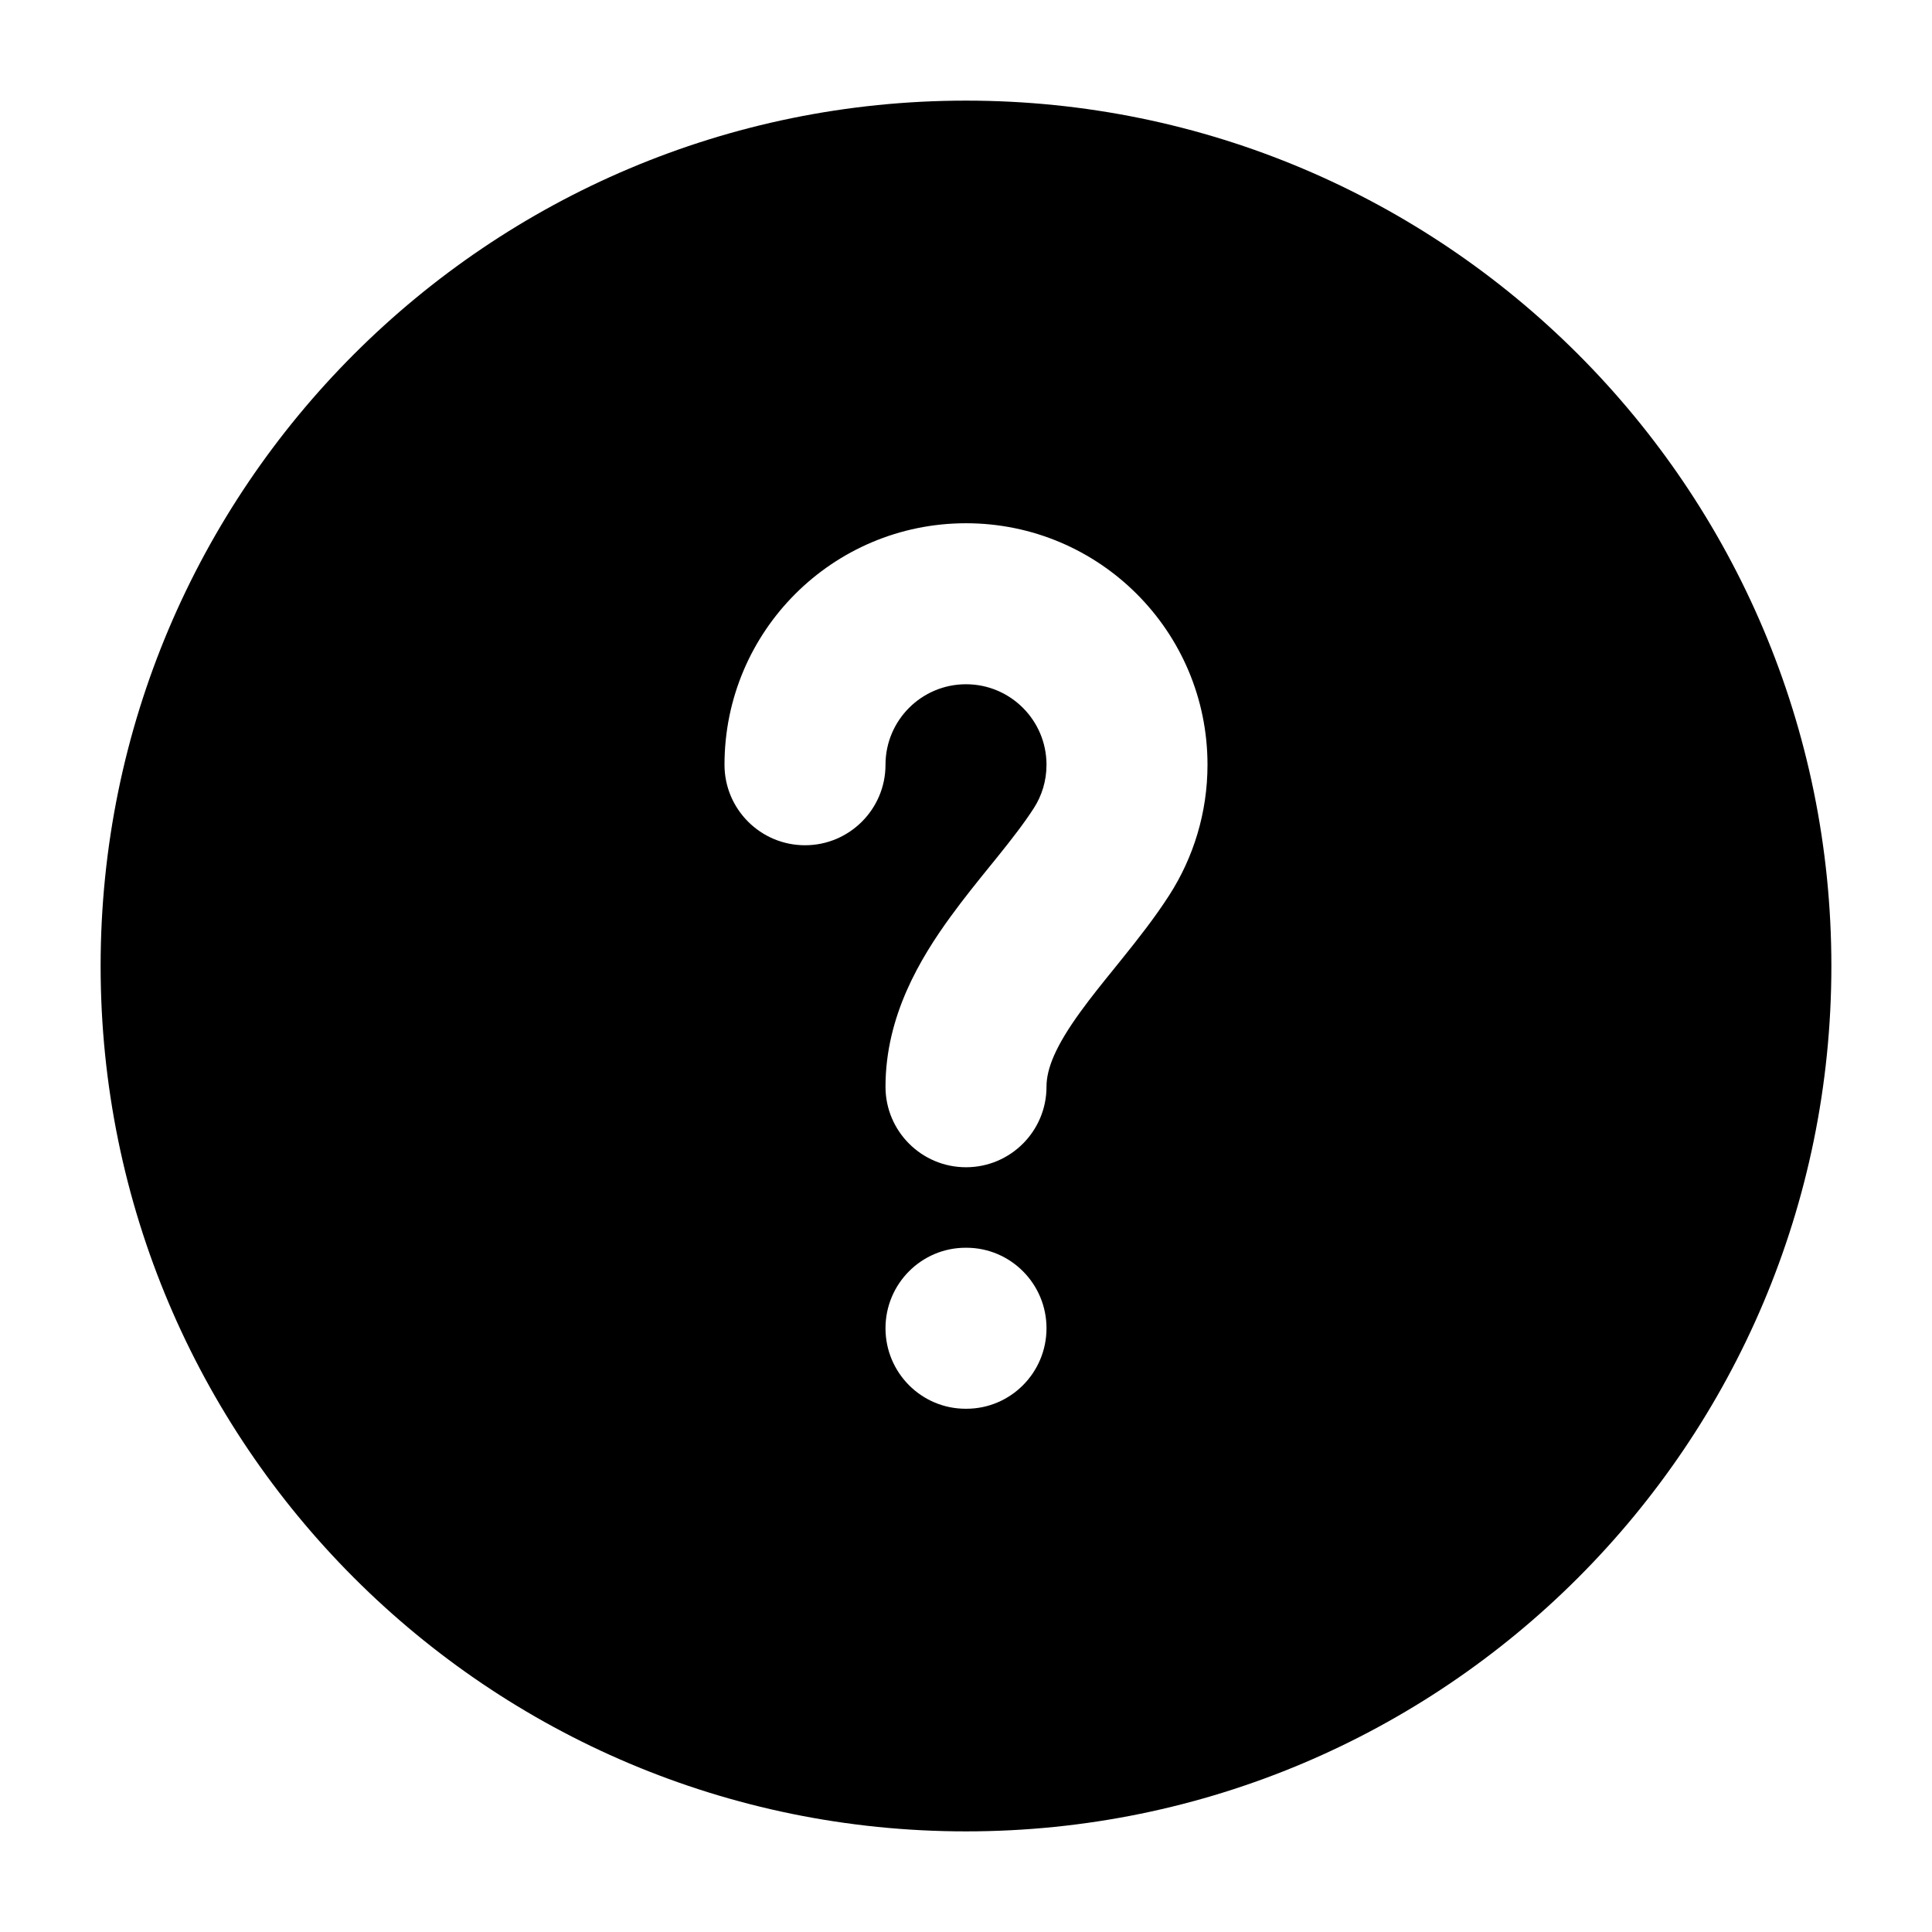
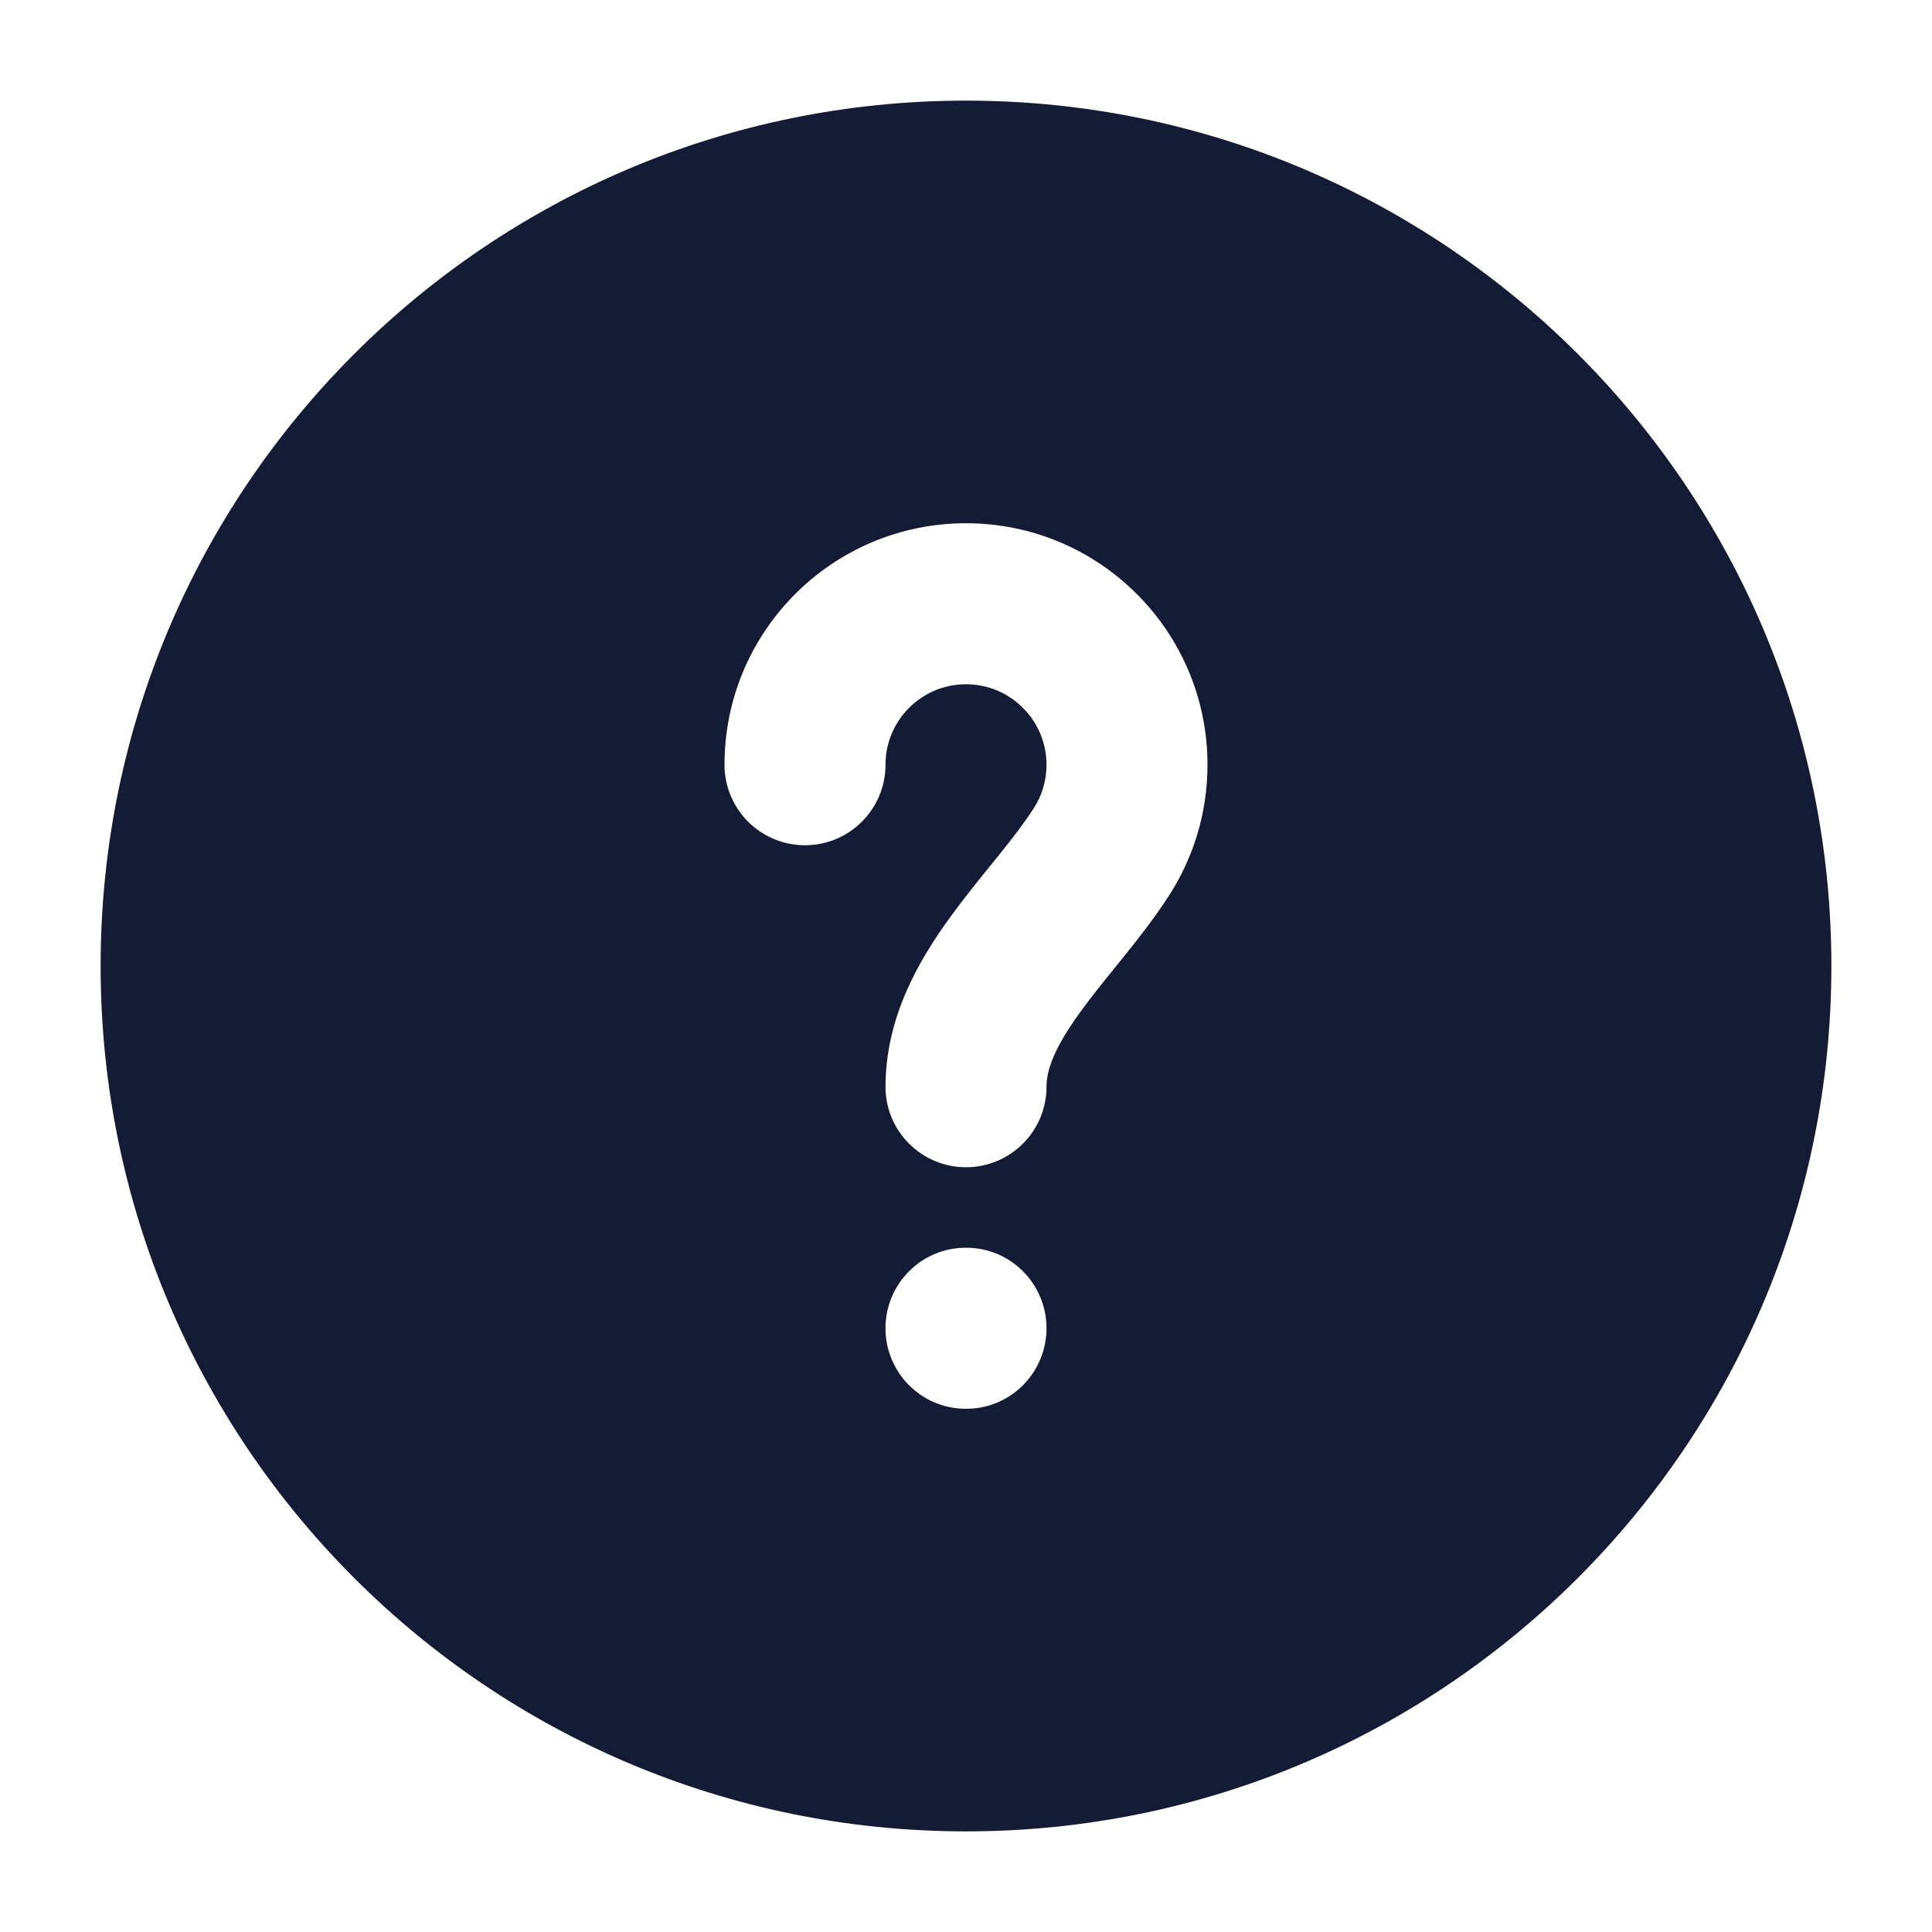
<svg xmlns="http://www.w3.org/2000/svg" width="24" height="24" viewBox="0 0 24 24" fill="none">
-   <path fill-rule="evenodd" clip-rule="evenodd" d="M1.25 12C1.25 6.063 6.063 1.25 12 1.25C17.937 1.25 22.75 6.063 22.75 12C22.75 17.937 17.937 22.75 12 22.75C6.063 22.75 1.25 17.937 1.25 12ZM12 8.5C11.448 8.5 11 8.948 11 9.5C11 10.052 10.552 10.5 10 10.5C9.448 10.5 9 10.052 9 9.5C9 7.843 10.343 6.5 12 6.5C13.657 6.5 15 7.843 15 9.5C15 10.096 14.825 10.654 14.524 11.122C14.343 11.403 14.134 11.668 13.947 11.9L13.845 12.027C13.69 12.218 13.553 12.388 13.426 12.563C13.11 12.997 13 13.277 13 13.5C13 14.052 12.552 14.5 12 14.5C11.448 14.5 11 14.052 11 13.5C11 12.618 11.433 11.903 11.809 11.386C11.969 11.166 12.144 10.949 12.299 10.758L12.389 10.647C12.574 10.417 12.724 10.223 12.842 10.04C12.942 9.885 13 9.701 13 9.5C13 8.948 12.552 8.5 12 8.5ZM11.995 15.5C11.446 15.5 11 15.948 11 16.5C11 17.052 11.446 17.5 11.995 17.5H12.005C12.554 17.5 13 17.052 13 16.5C13 15.948 12.554 15.5 12.005 15.5H11.995Z" fill="currentColor" />
+   <path fill-rule="evenodd" clip-rule="evenodd" d="M1.25 12C1.25 6.063 6.063 1.25 12 1.25C17.937 1.25 22.75 6.063 22.75 12C22.75 17.937 17.937 22.75 12 22.75C6.063 22.75 1.25 17.937 1.25 12ZM12 8.5C11.448 8.5 11 8.948 11 9.5C11 10.052 10.552 10.5 10 10.5C9.448 10.5 9 10.052 9 9.5C9 7.843 10.343 6.5 12 6.5C13.657 6.5 15 7.843 15 9.5C15 10.096 14.825 10.654 14.524 11.122C14.343 11.403 14.134 11.668 13.947 11.9L13.845 12.027C13.69 12.218 13.553 12.388 13.426 12.563C13.11 12.997 13 13.277 13 13.5C13 14.052 12.552 14.5 12 14.5C11.448 14.5 11 14.052 11 13.5C11 12.618 11.433 11.903 11.809 11.386C11.969 11.166 12.144 10.949 12.299 10.758L12.389 10.647C12.574 10.417 12.724 10.223 12.842 10.04C12.942 9.885 13 9.701 13 9.5C13 8.948 12.552 8.5 12 8.5ZM11.995 15.5C11.446 15.5 11 15.948 11 16.5C11 17.052 11.446 17.5 11.995 17.5H12.005C12.554 17.5 13 17.052 13 16.5C13 15.948 12.554 15.5 12.005 15.5H11.995Z" fill="#141B34" />
</svg>
